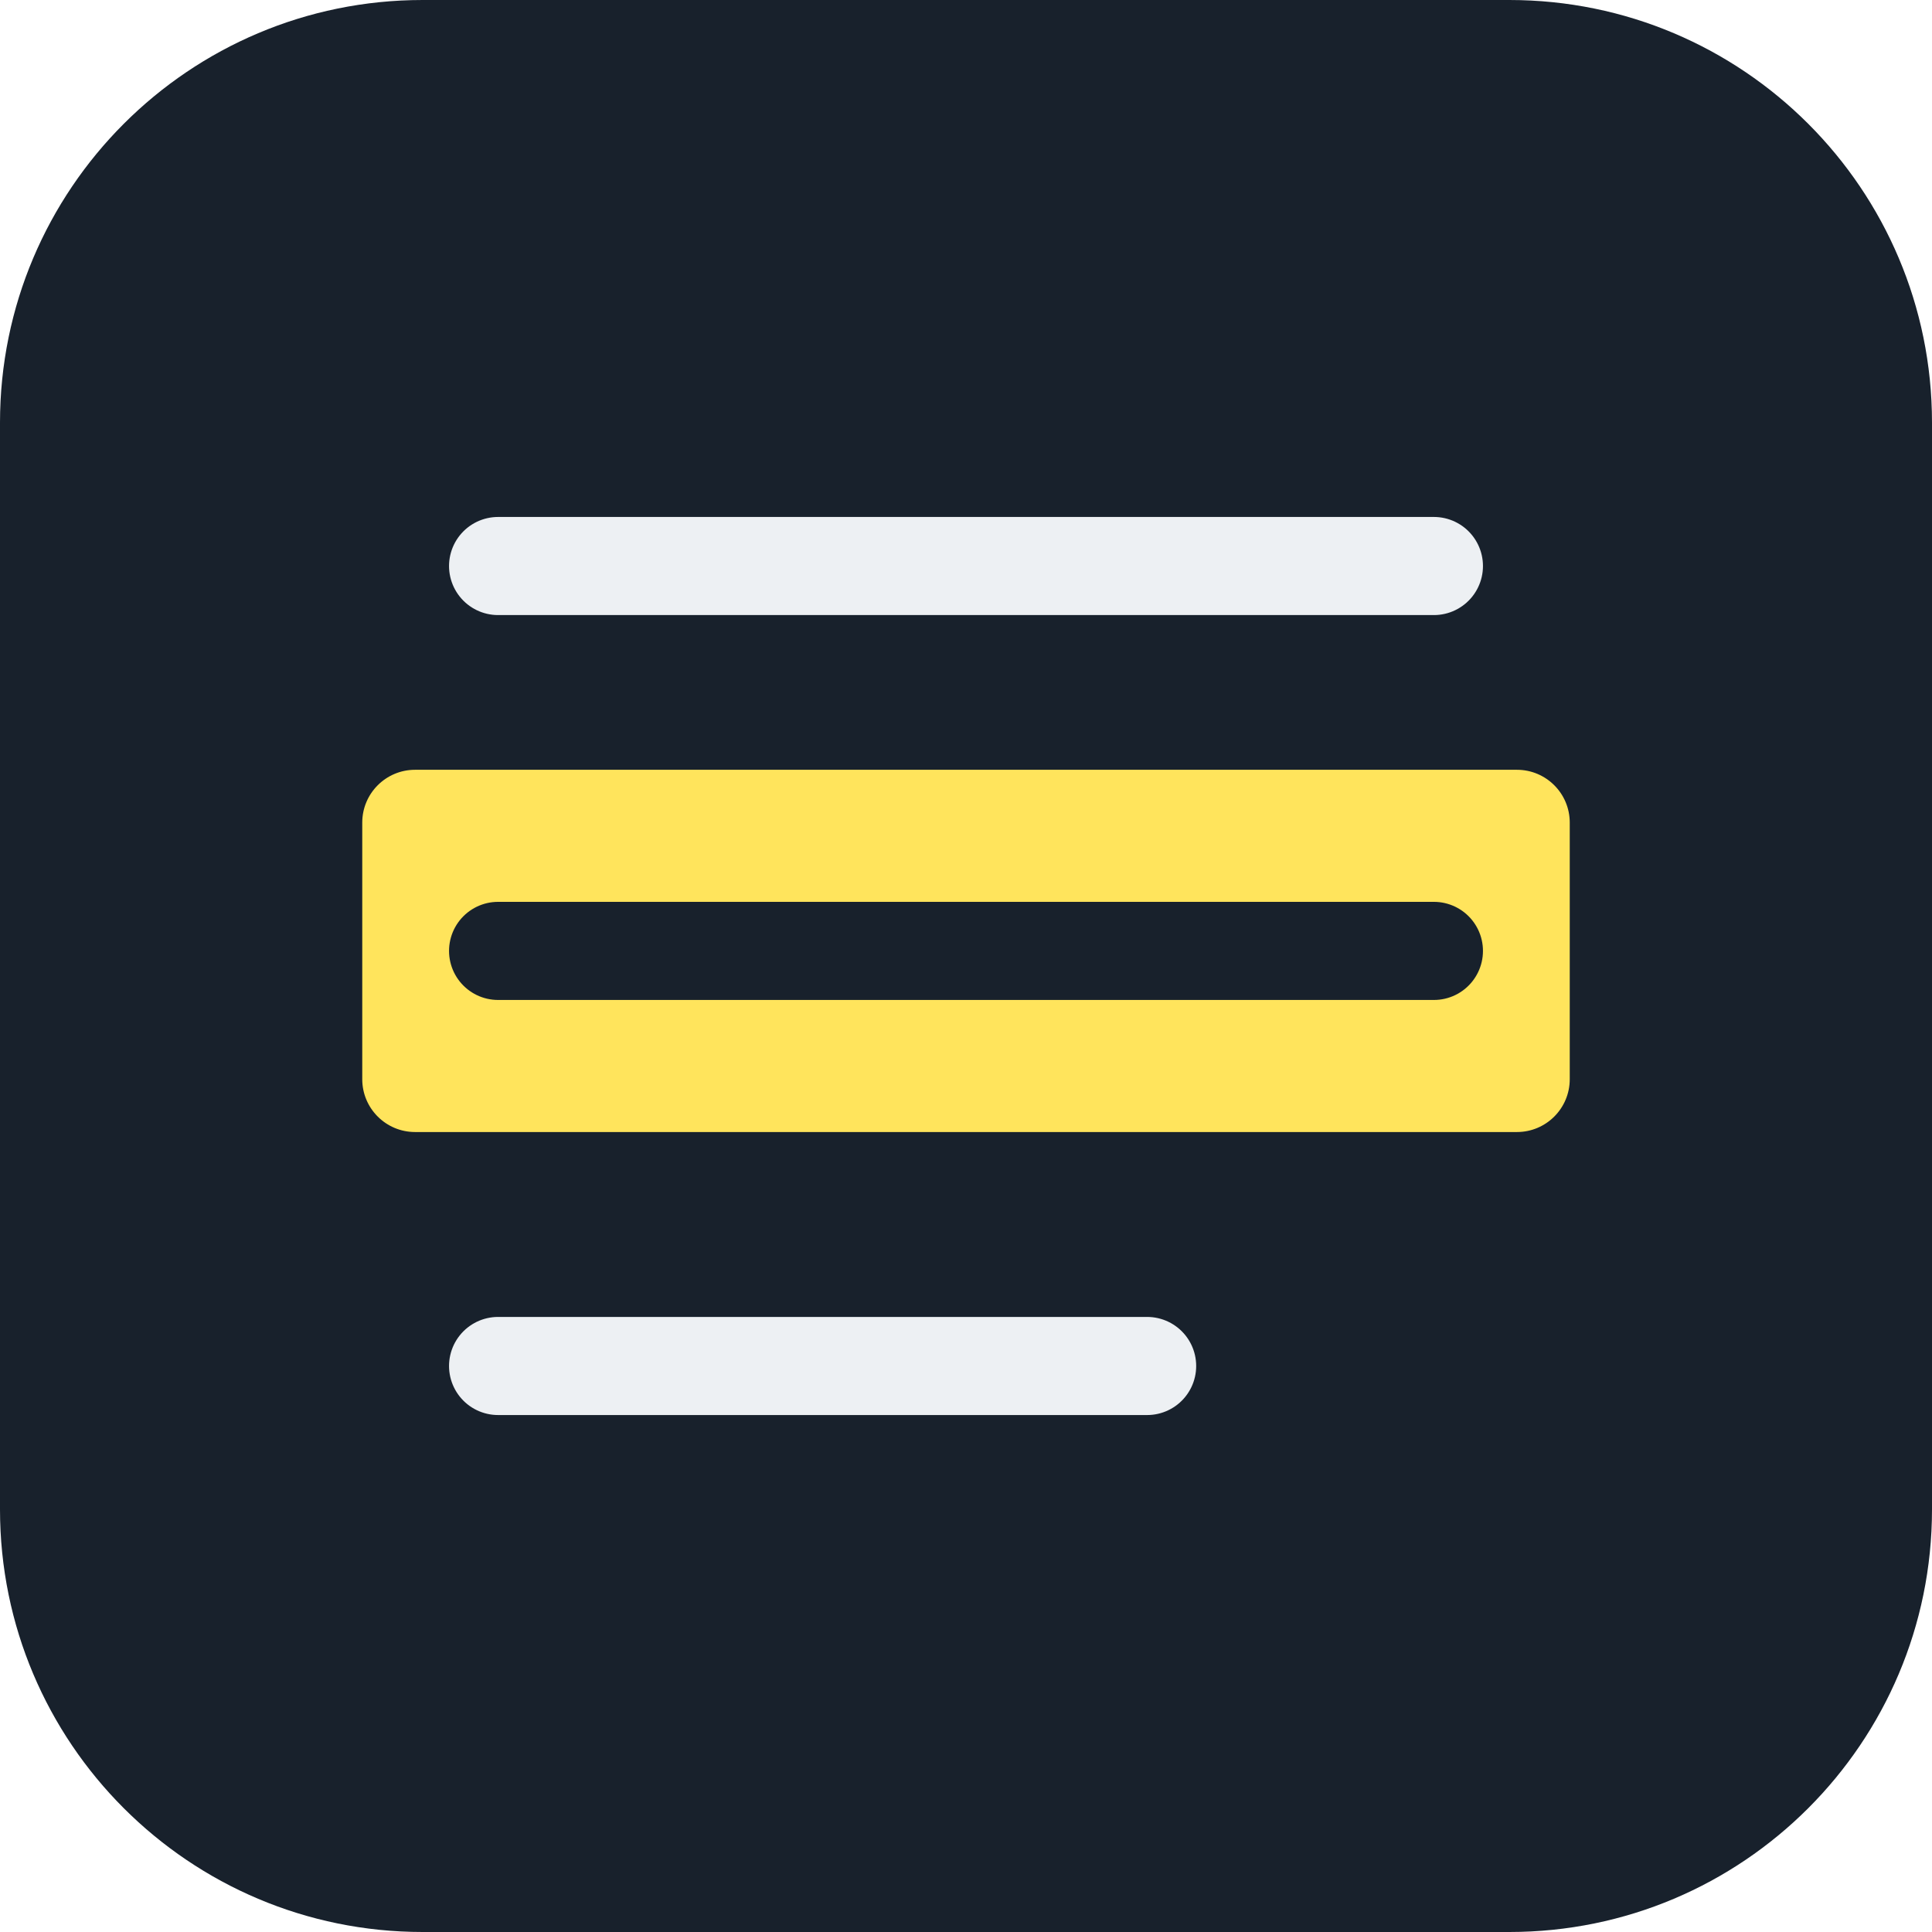
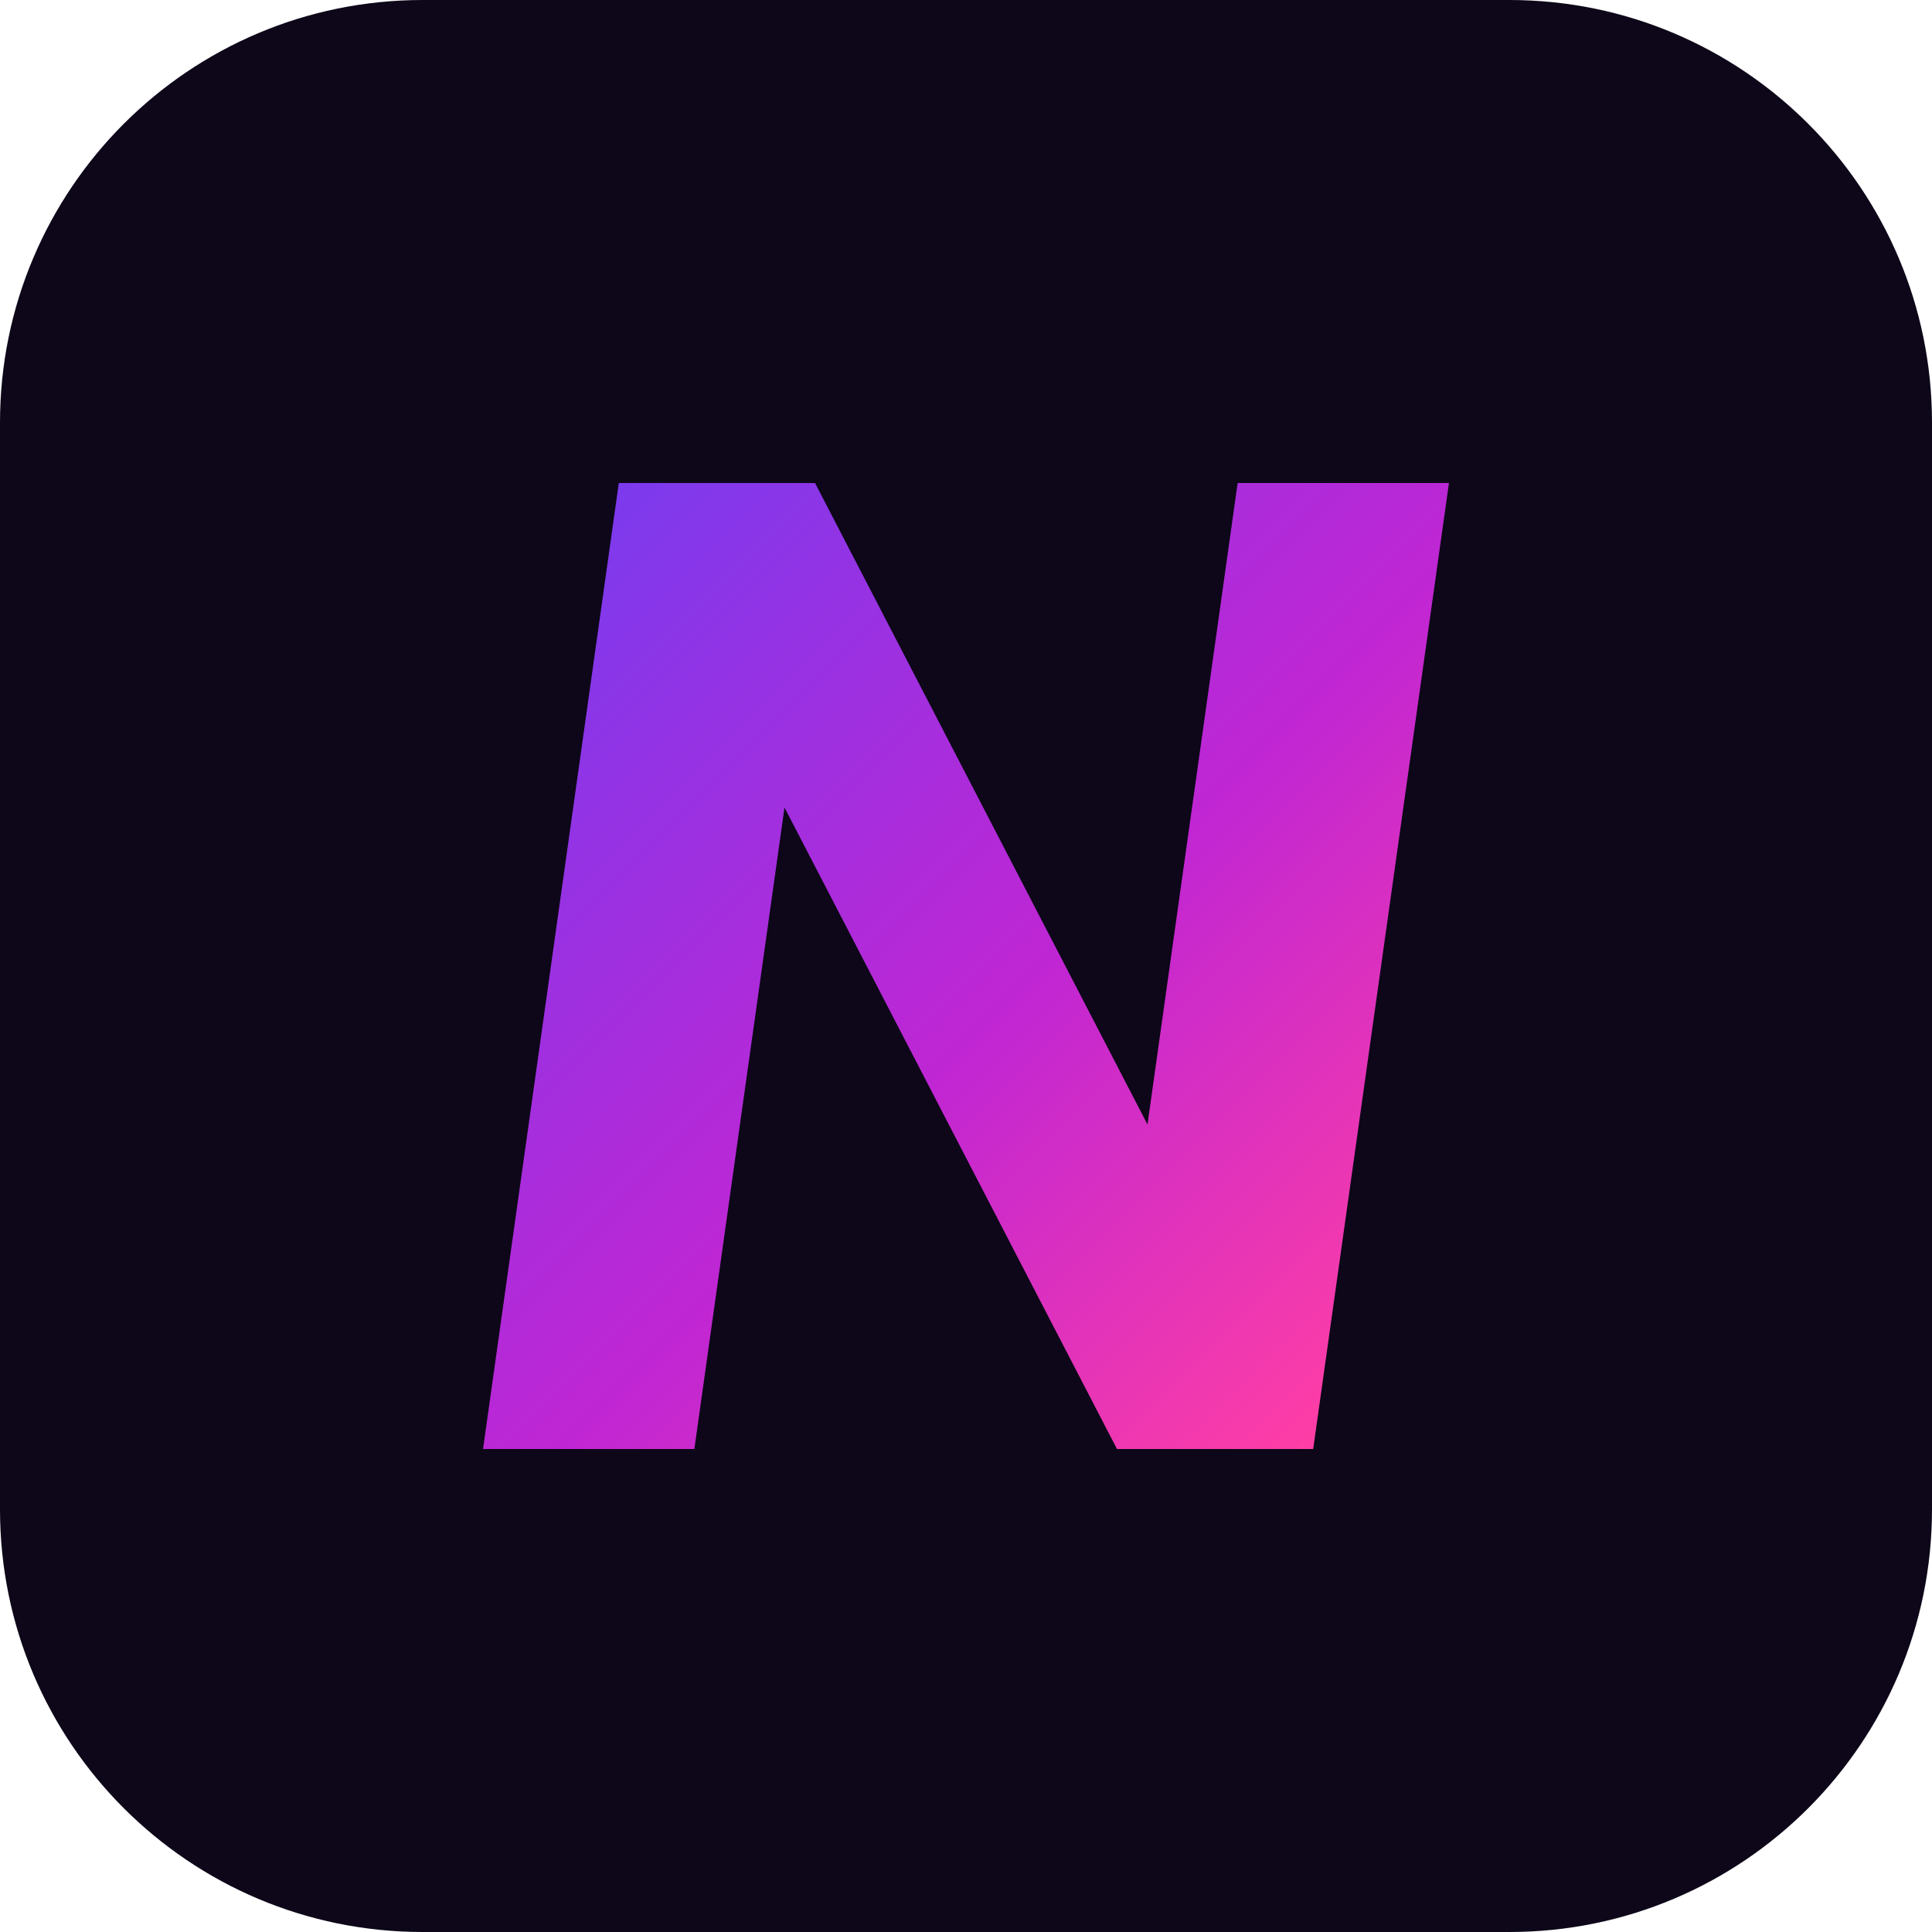
<svg xmlns="http://www.w3.org/2000/svg" viewBox="0 0 512 512">
-   <rect width="512" height="512" rx="112" fill="#18212C" />
-   <rect x="96" y="204" width="320" height="96" rx="14" fill="#FFE45C" />
-   <path d="M132 150h248M132 362h172" stroke="#EDF0F3" stroke-width="26" stroke-linecap="round" />
-   <path d="M132 252h248" stroke="#18212C" stroke-width="26" stroke-linecap="round" />
+   <defs>
+     <linearGradient id="g" x1="0" y1="0" x2="1" y2="1">
+       <stop offset="0" stop-color="#7c3aed" />
+       <stop offset=".55" stop-color="#c026d3" />
+       <stop offset="1" stop-color="#ff3ea5" />
+     </linearGradient>
+   </defs>
+   <rect width="512" height="512" rx="112" fill="#0d0719" />
+   <g transform="translate(256 256) skewX(-8) translate(-256 -256)">
+     <path d="M146 384V128h52l112 170V128h56v256h-52L202 214v170z" fill="url(#g)" />
+   </g>
</svg>
